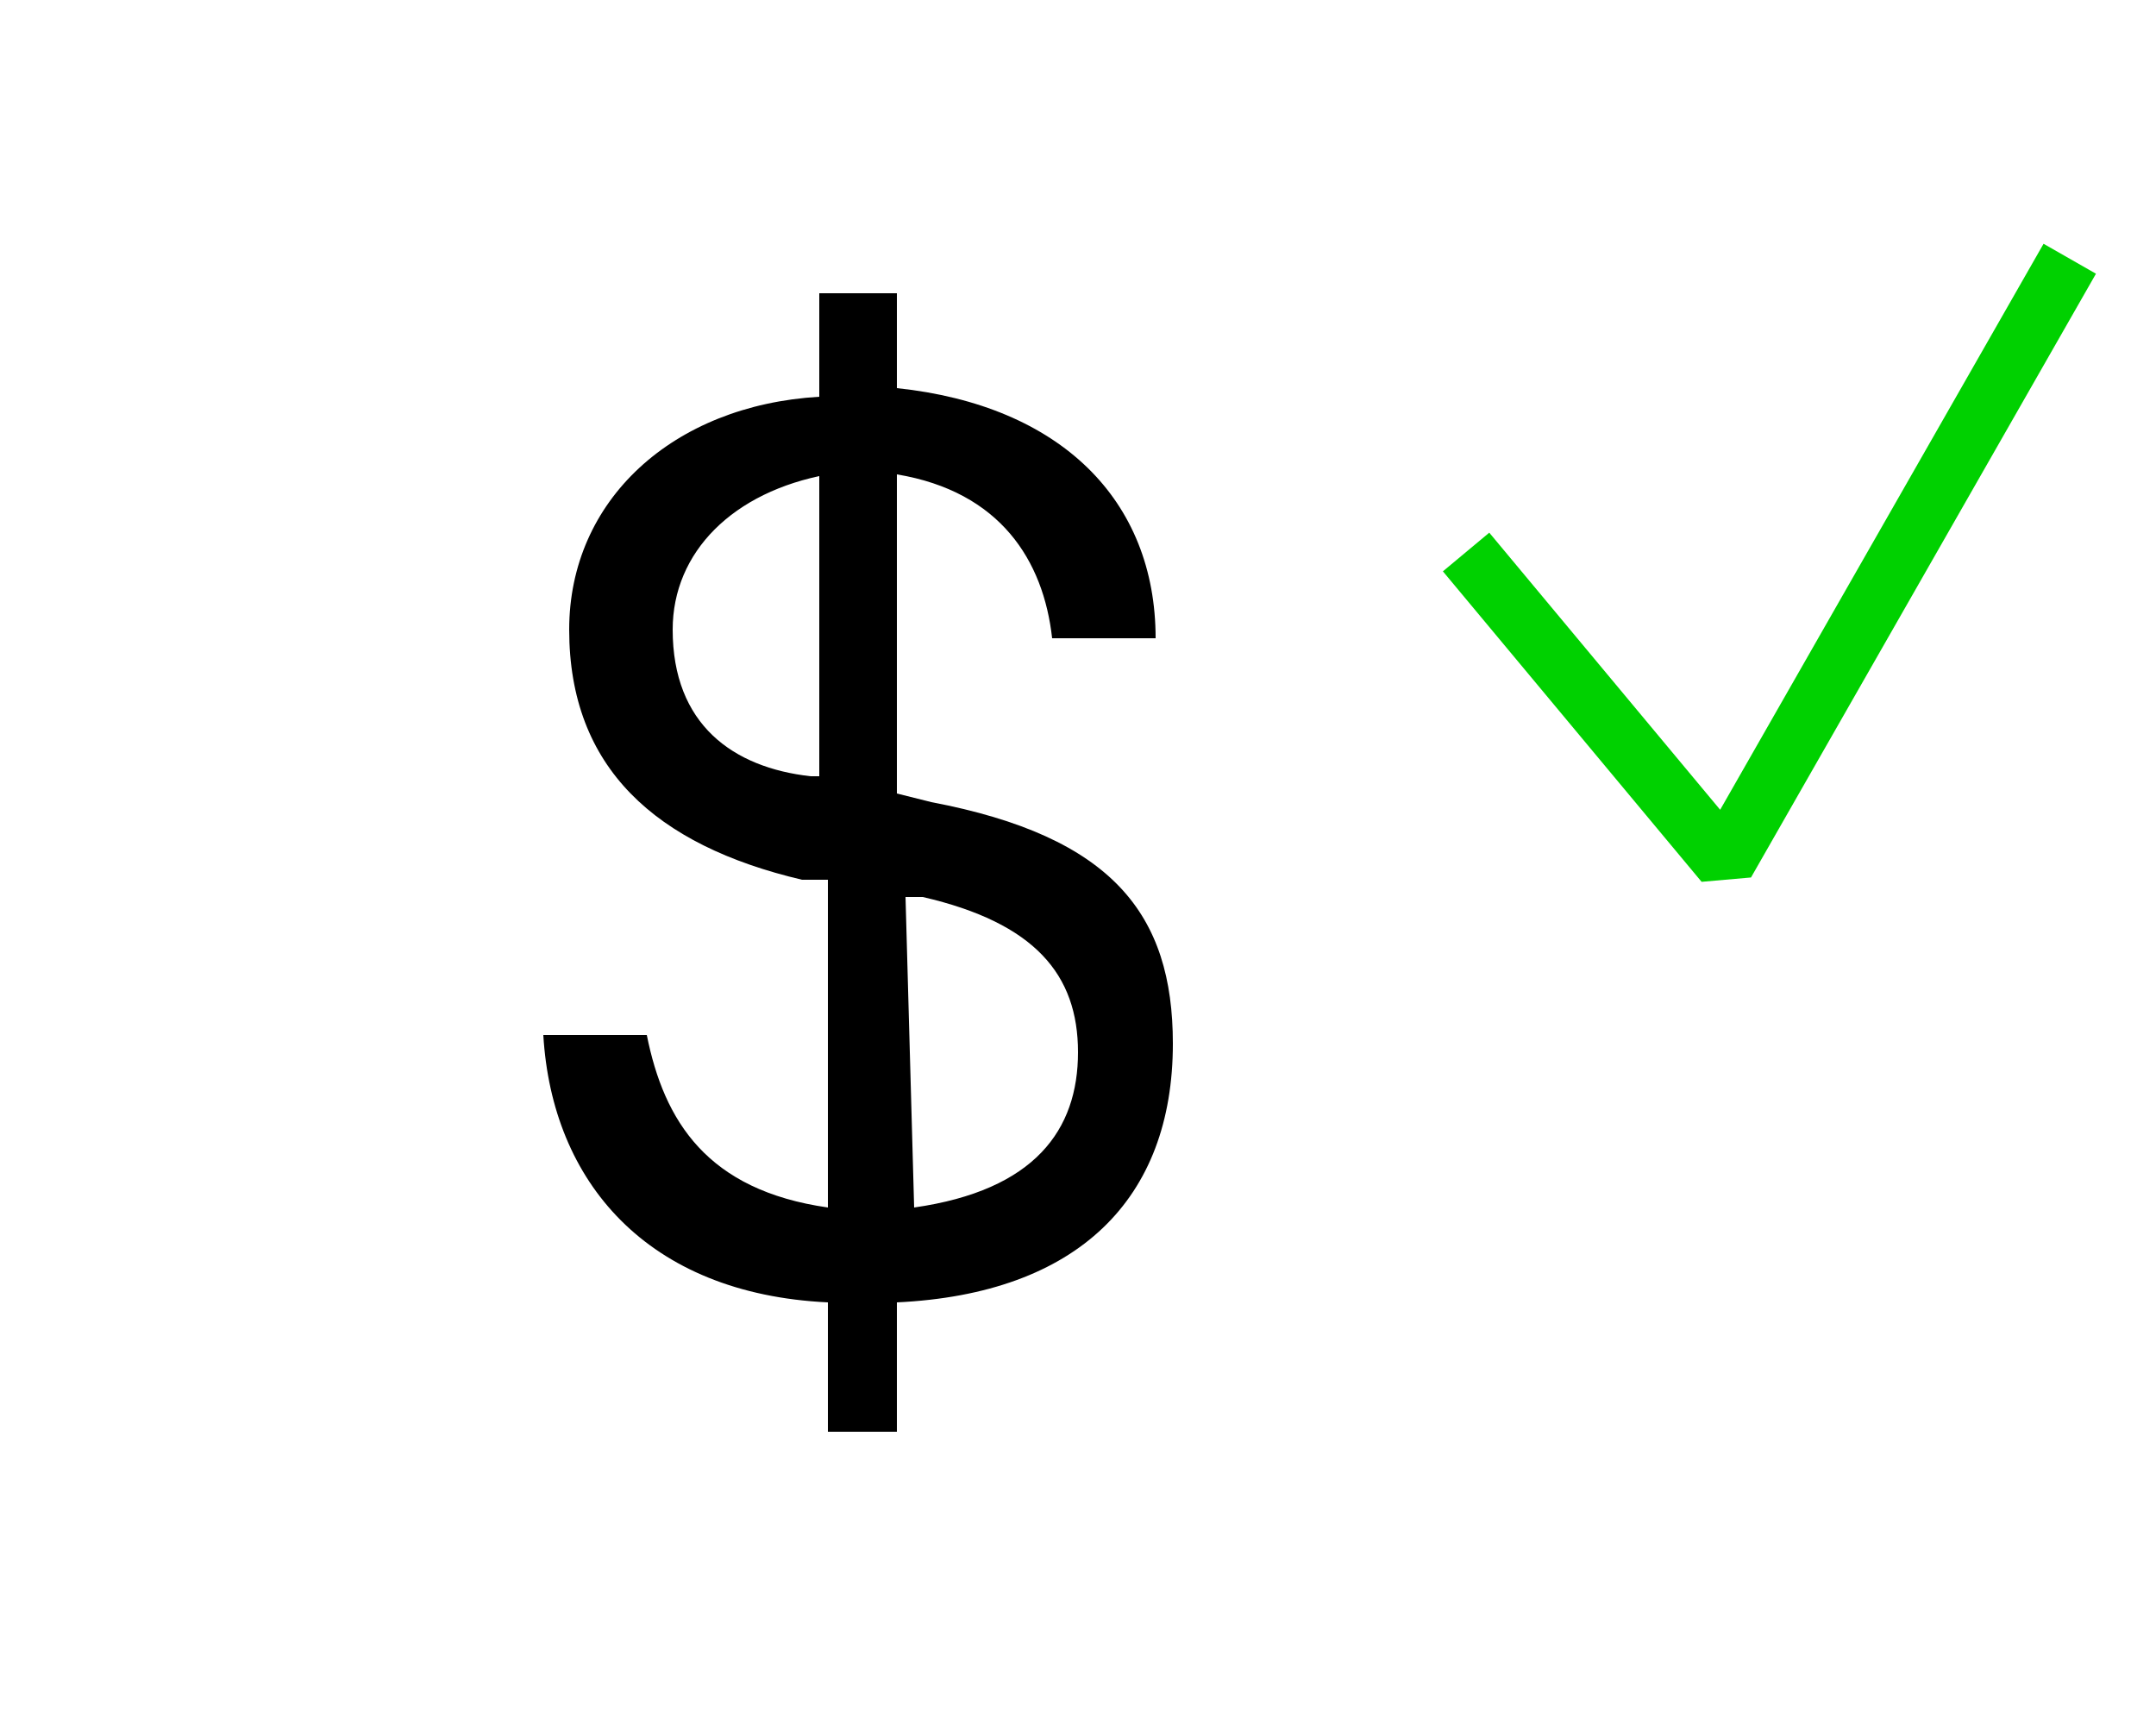
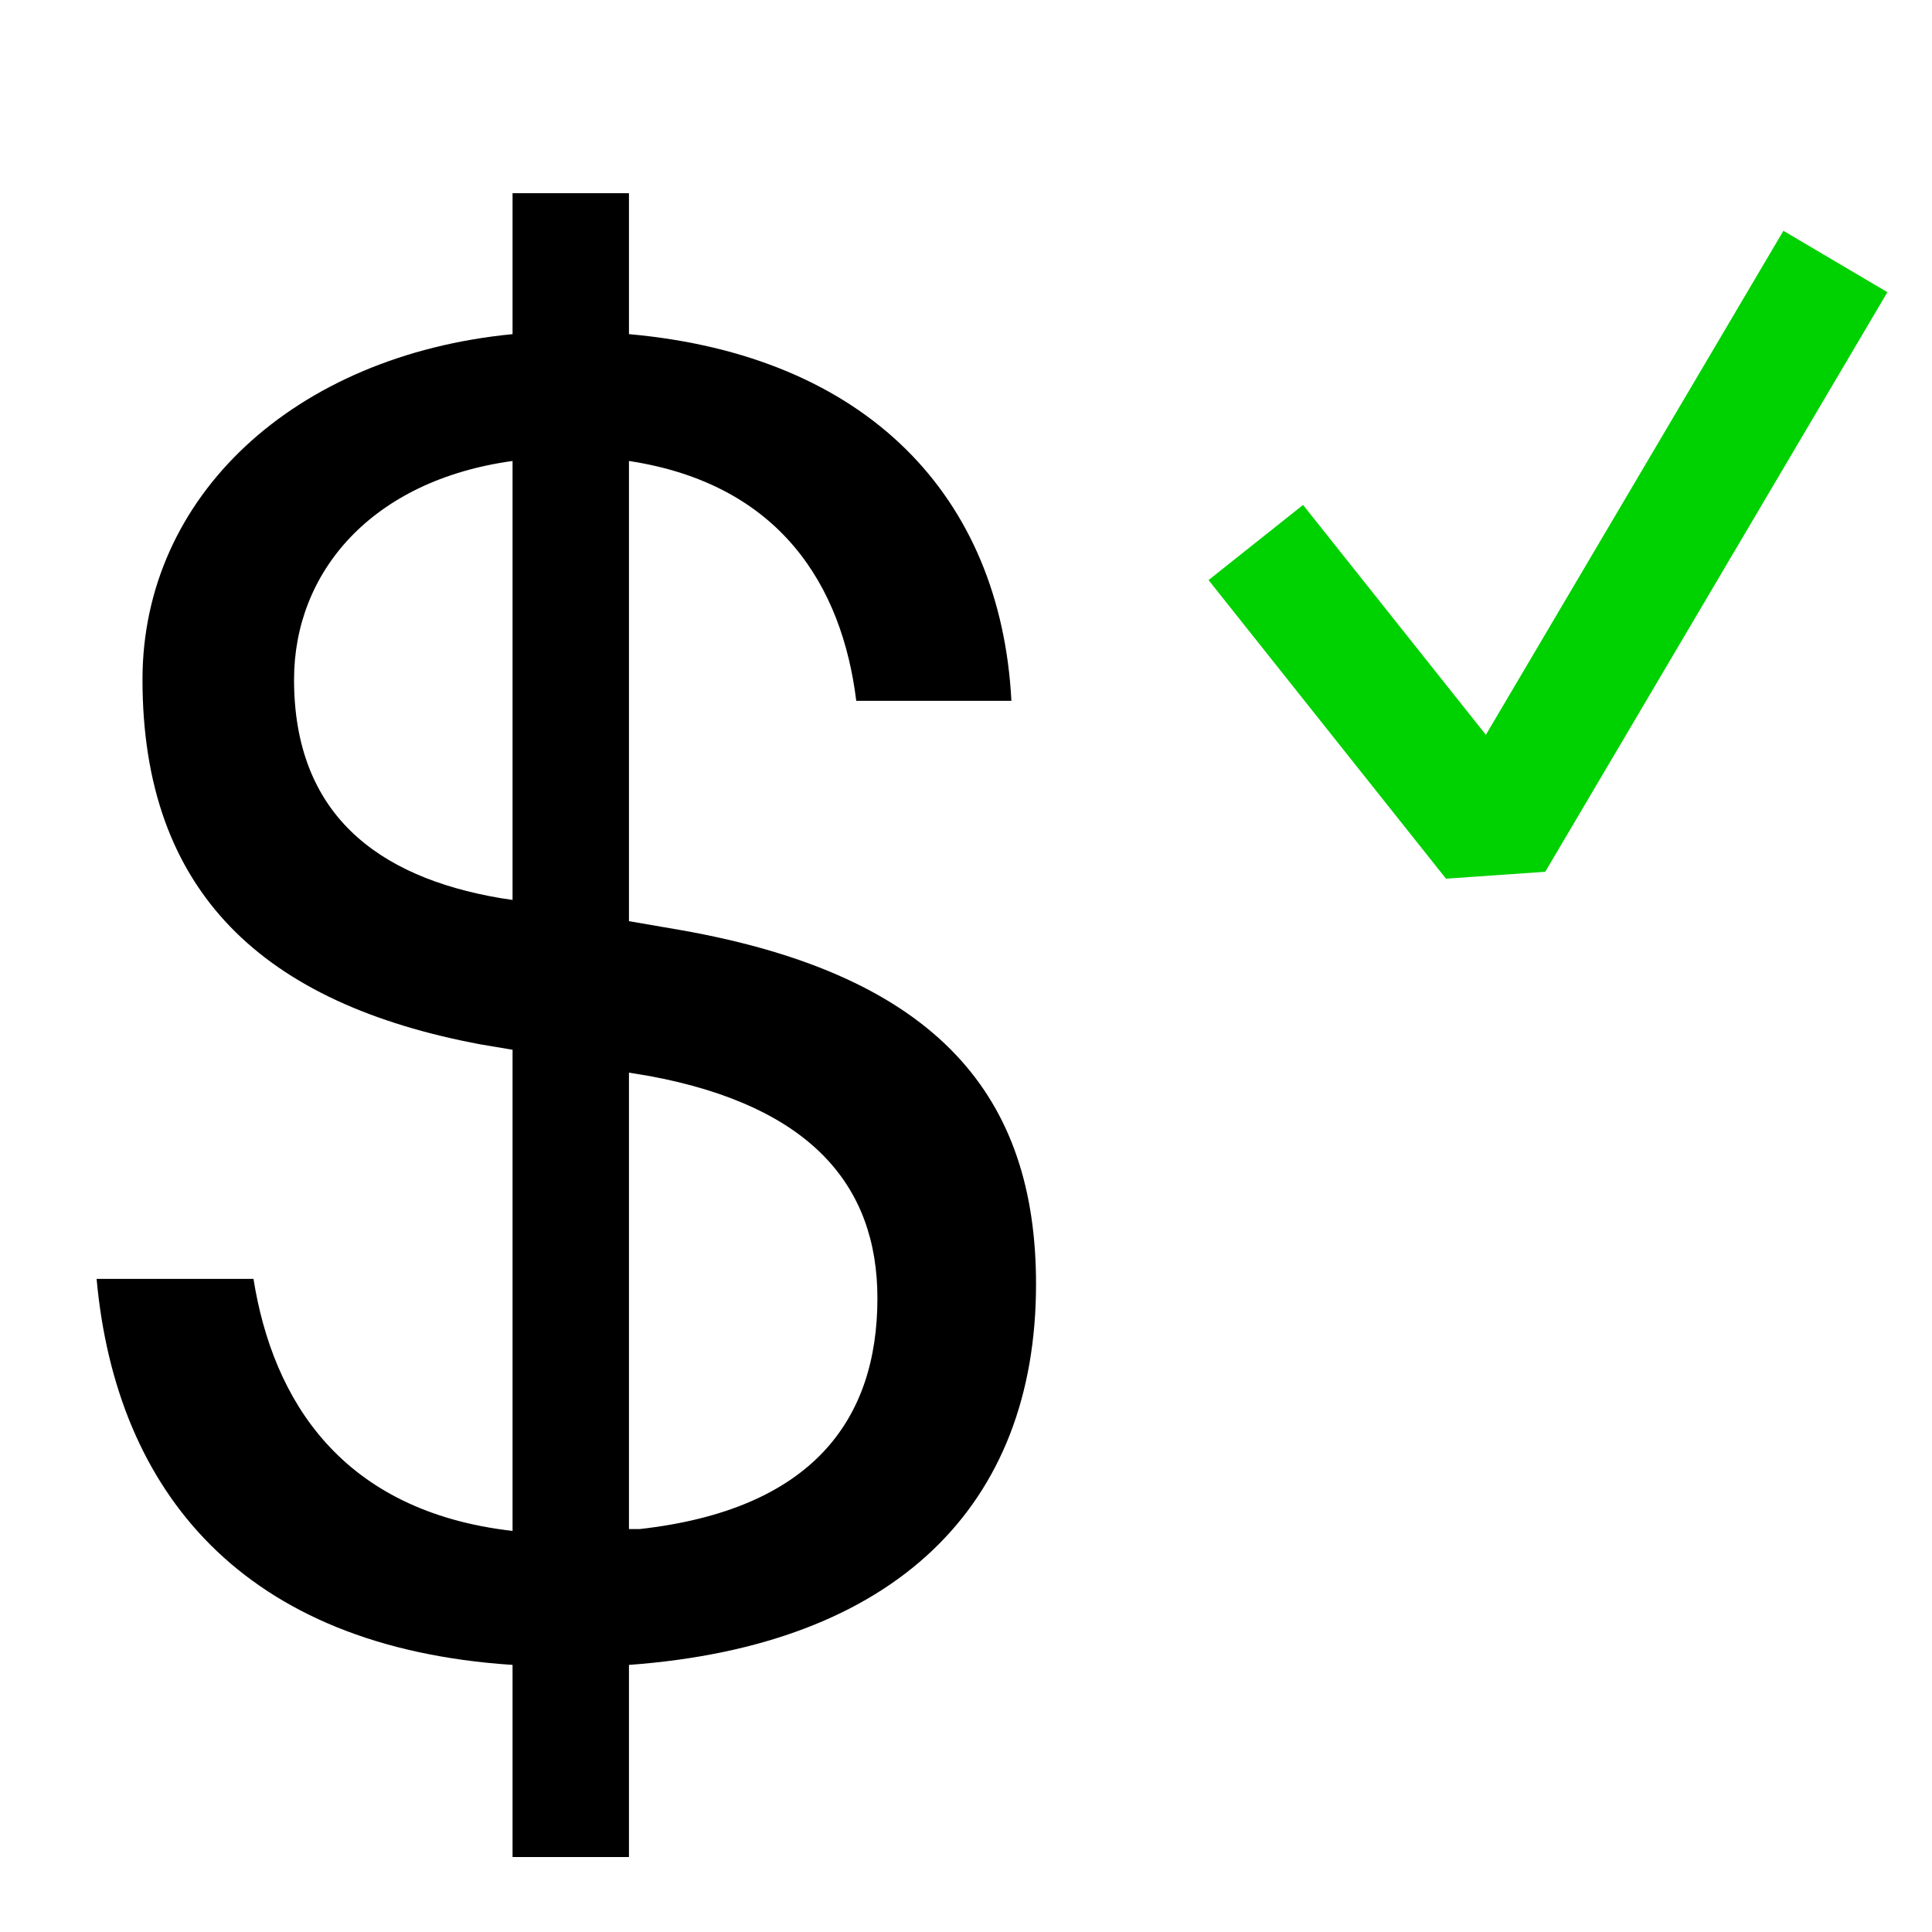
- <svg xmlns="http://www.w3.org/2000/svg" version="1.1" x="0px" y="0px" viewBox="0 0 25 20" xml:space="preserve">
-   <path style="fill: #000;" d="M9.6,16.6v-1.5c-2.1-0.1-3.2-1.4-3.3-3.1h1.2             c0.2,1,0.7,1.8,2.1,2v-3.8l-0.3,0C7.6,9.8,6.6,8.9,6.6,7.3c0-1.5,1.2-2.6,2.9-2.7V3.4h0.9v1.1c1.9,0.2,3,1.3,3,2.9h-1.2             c-0.1-0.9-0.6-1.7-1.8-1.9v3.7l0.4,0.1c2.1,0.4,2.8,1.3,2.8,2.8c0,1.8-1.1,2.9-3.2,3v1.5H9.6z             M9.6,5.5C8.5,5.7,7.8,6.4,7.8,7.3 c0,1.1,0.7,1.6,1.6,1.7l0.1,0V5.5z             M10.6,14c1.4-0.2,1.9-0.9,1.9-1.8c0-0.9-0.5-1.5-1.8-1.8l-0.2,0L10.6,14L10.6,14z" />
-   <polyline transform="translate(14 1)" style="fill: none; stroke: #00d100; stroke-width: 0.7; stroke-linejoin:bevel; stroke-miterlimit:10;" points="3,5.4 6,9 10,2.0" />
+ <svg xmlns="http://www.w3.org/2000/svg" width="20px" height="20px" viewBox="-1 0 20 20" version="1.1">
+   <defs />
+   <g id="Icon-/-Editor-/-$-/-Active" stroke="none" fill="none">
+     <path d="M5.62,15.829 C7.408,15.629 8.083,14.698 8.083,13.44 C8.083,12.271 7.39,11.45 5.729,11.14 L5.511,11.104 L5.511,15.829 L5.62,15.829 Z M4.306,4.772 C2.846,4.973 2.044,5.923 2.044,7.035 C2.044,8.422 2.901,9.079 4.179,9.297 L4.306,9.316 L4.306,4.772 Z M4.306,19.224 L4.306,17.235 C1.515,17.052 0.201,15.445 -0,13.239 L1.624,13.239 C1.825,14.498 2.537,15.646 4.306,15.848 L4.306,10.867 L3.978,10.812 C1.733,10.393 0.475,9.243 0.475,7.035 C0.475,5.138 2.044,3.679 4.306,3.459 L4.306,2 L5.511,2 L5.511,3.459 C7.974,3.679 9.36,5.138 9.47,7.255 L7.864,7.255 C7.718,6.069 7.08,5.011 5.511,4.772 L5.511,9.536 L6.04,9.627 C8.74,10.101 9.725,11.377 9.725,13.293 C9.725,15.592 8.266,17.034 5.511,17.235 L5.511,19.224 L4.306,19.224 Z" id="Fill-1" fill="#000000" fill-rule="evenodd" />
+     <polyline id="Page-1" stroke="#00D100" stroke-width="1.25" stroke-linejoin="bevel" points="12 5.616 14.458 8.707 18 2.707" />
+   </g>
</svg>
